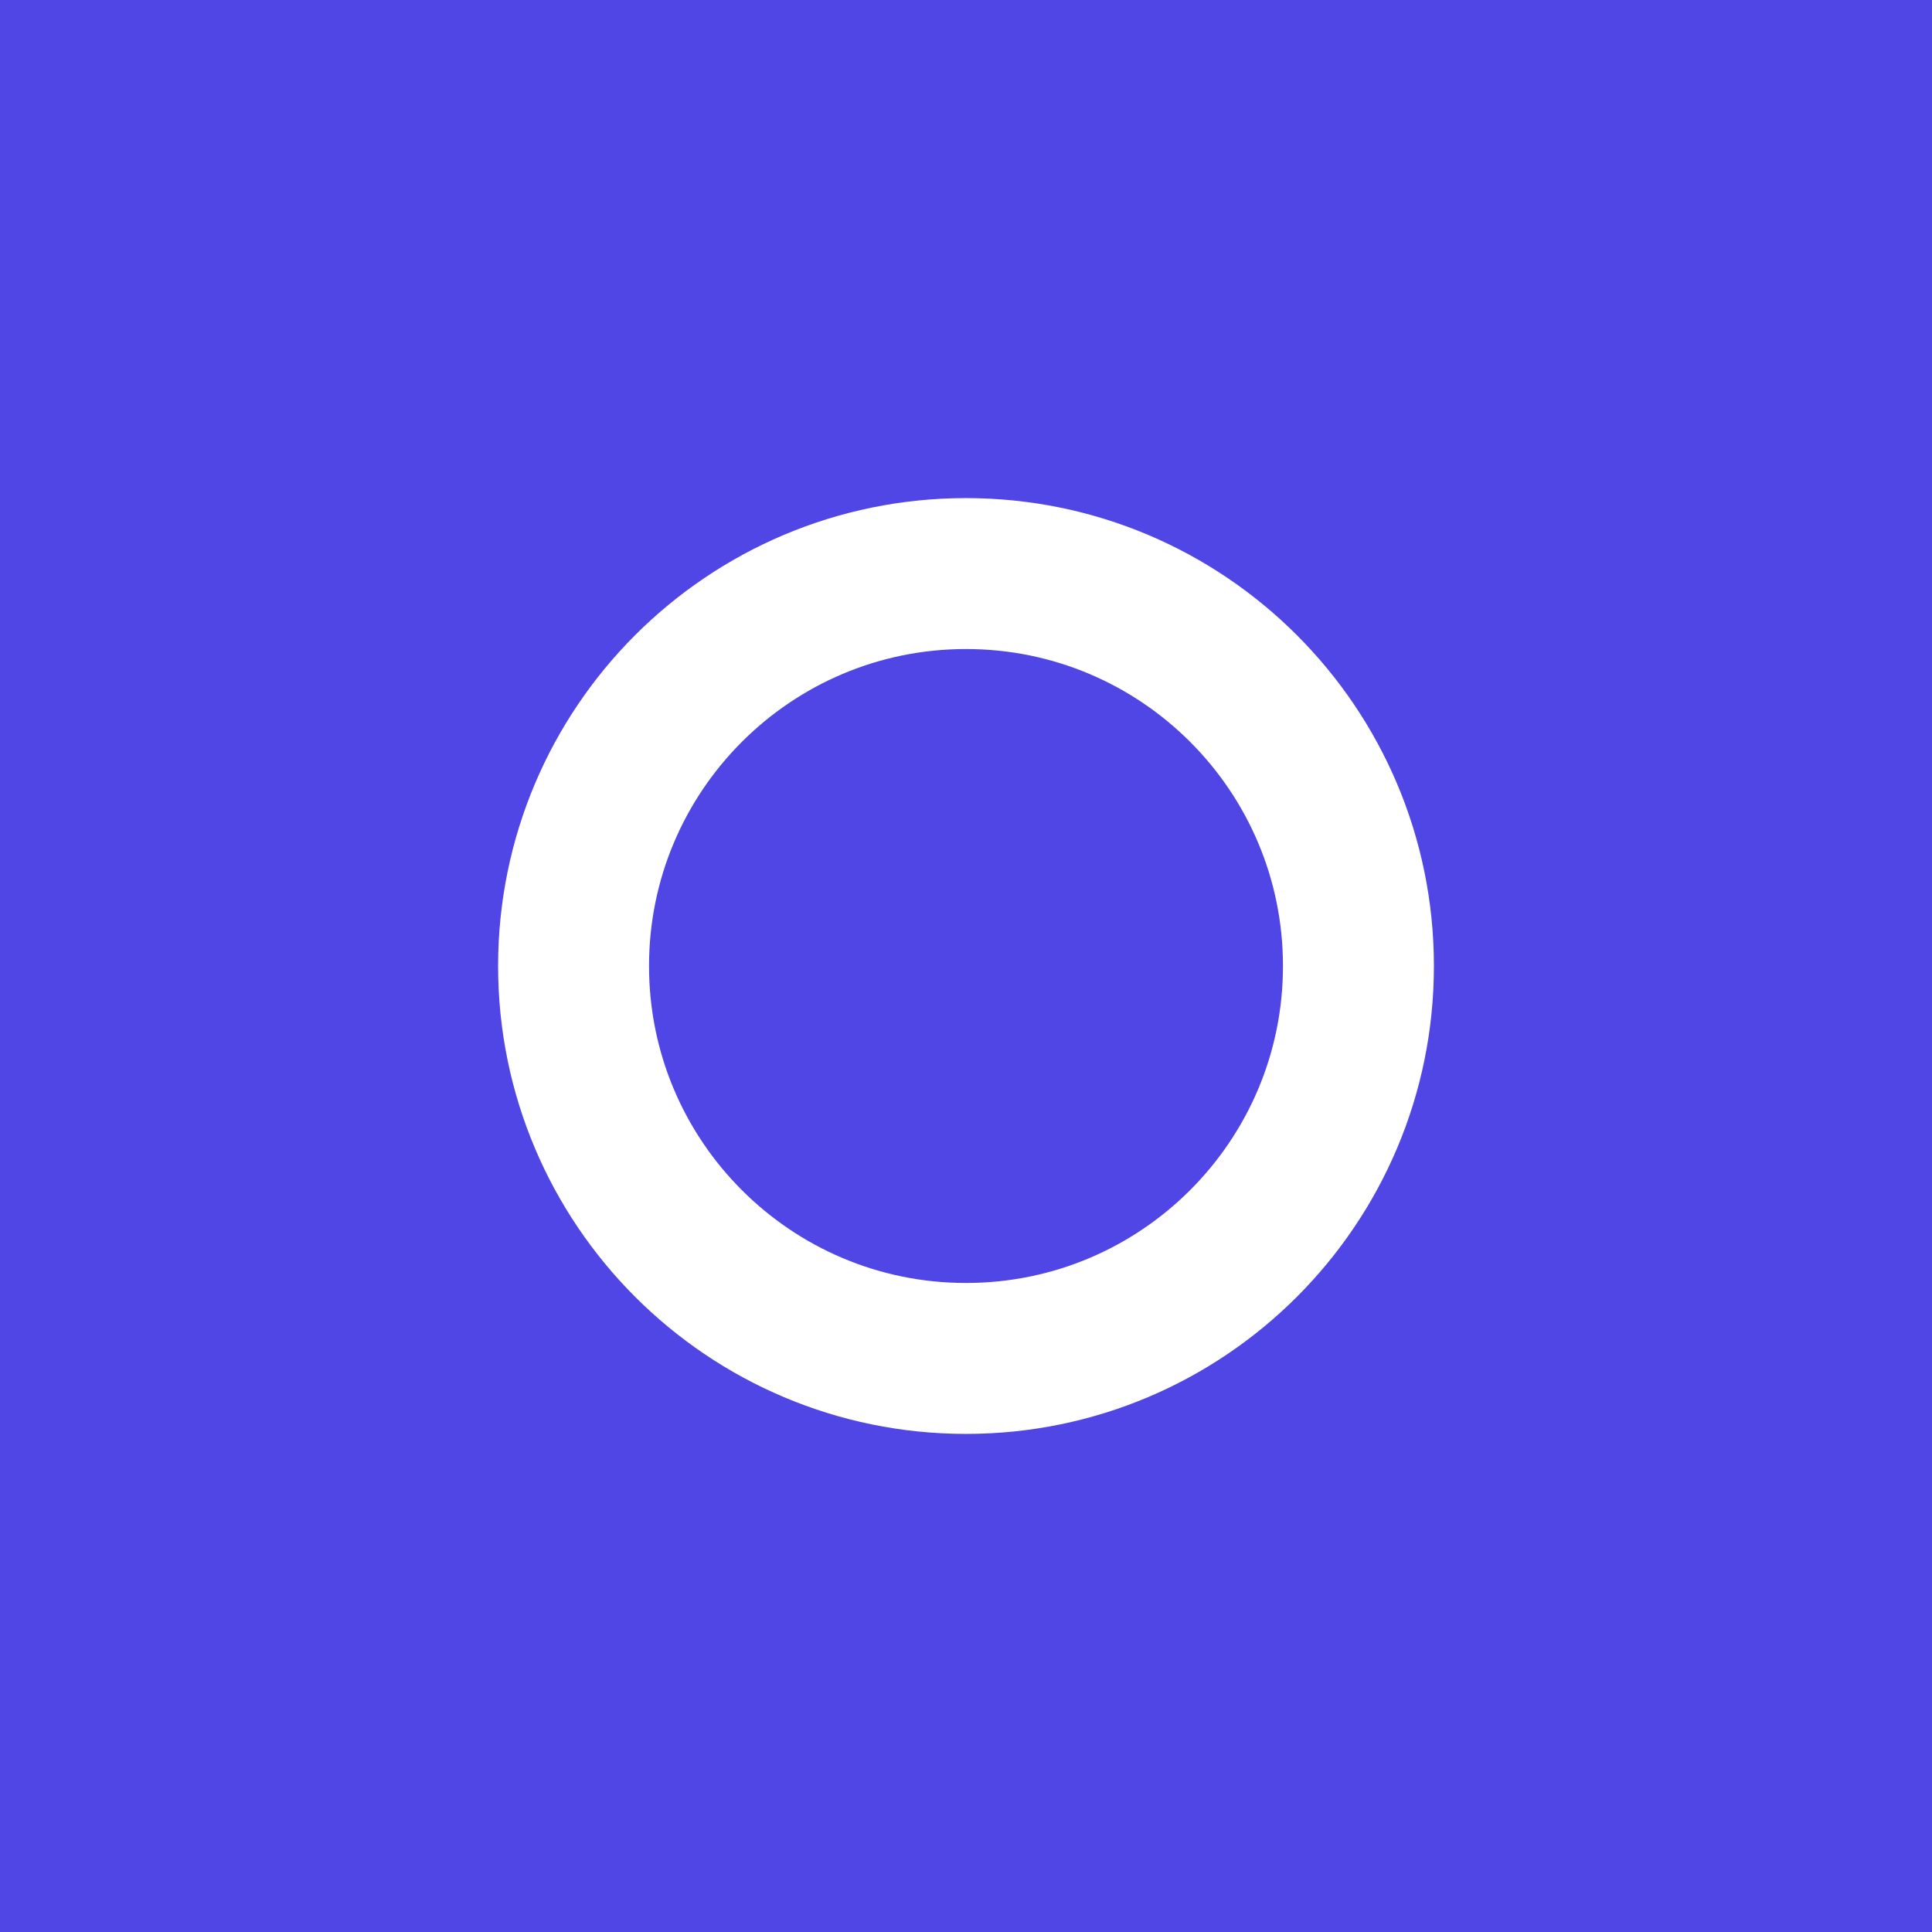
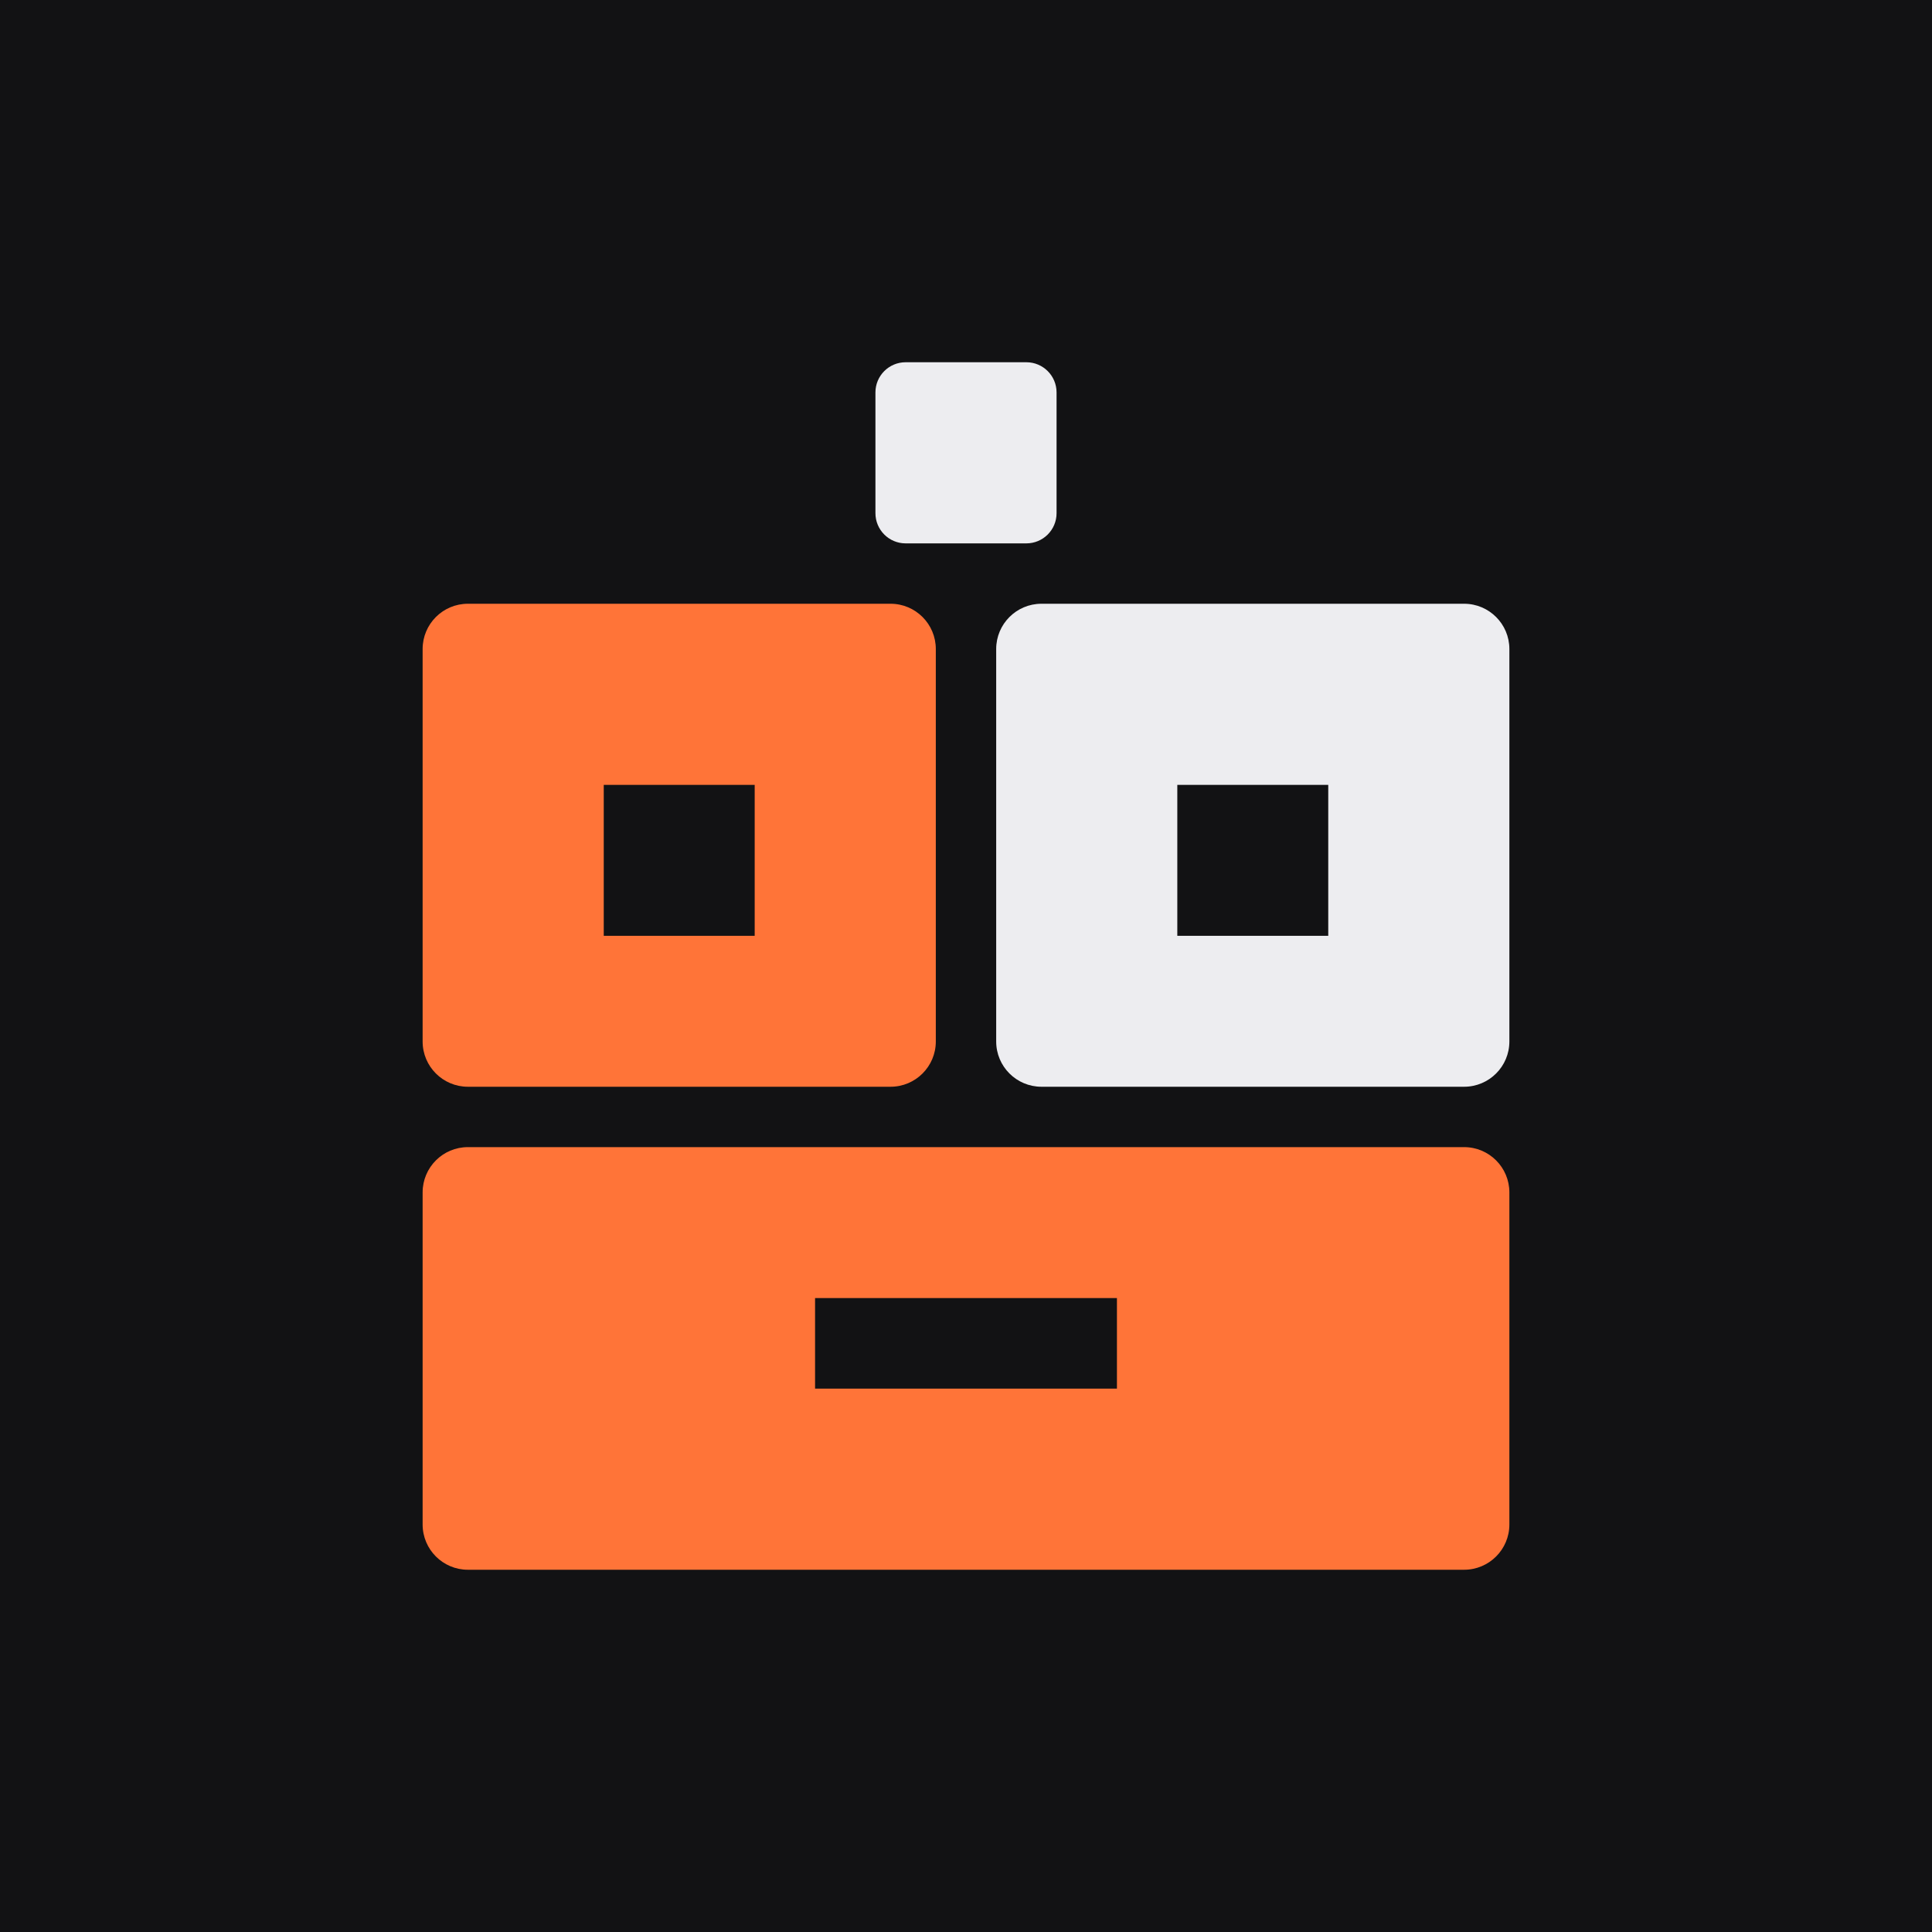
<svg xmlns="http://www.w3.org/2000/svg" width="1024" height="1024" viewBox="0 0 64 64">
-   <rect width="64" height="64" fill="#4F46E5" />
-   <circle cx="32" cy="32" r="13" fill="none" stroke="#FFFFFF" stroke-width="5" />
+   <rect width="64" height="64" fill="#121214" />
+   <g>
+     <rect x="29" y="12" width="6" height="6" rx="1" fill="#EDEDF0" />
+     <rect x="14" y="20" width="17" height="16" rx="1.5" fill="#FF7438" />
+     <rect x="33" y="20" width="17" height="16" rx="1.5" fill="#EDEDF0" />
+     <rect x="14" y="38" width="36" height="14" rx="1.5" fill="#FF7438" />
+     <rect x="20" y="26" width="5" height="5" fill="#121214" />
+     <rect x="39" y="26" width="5" height="5" fill="#121214" />
+     <rect x="27" y="43" width="10" height="3" fill="#121214" />
+   </g>
</svg>
